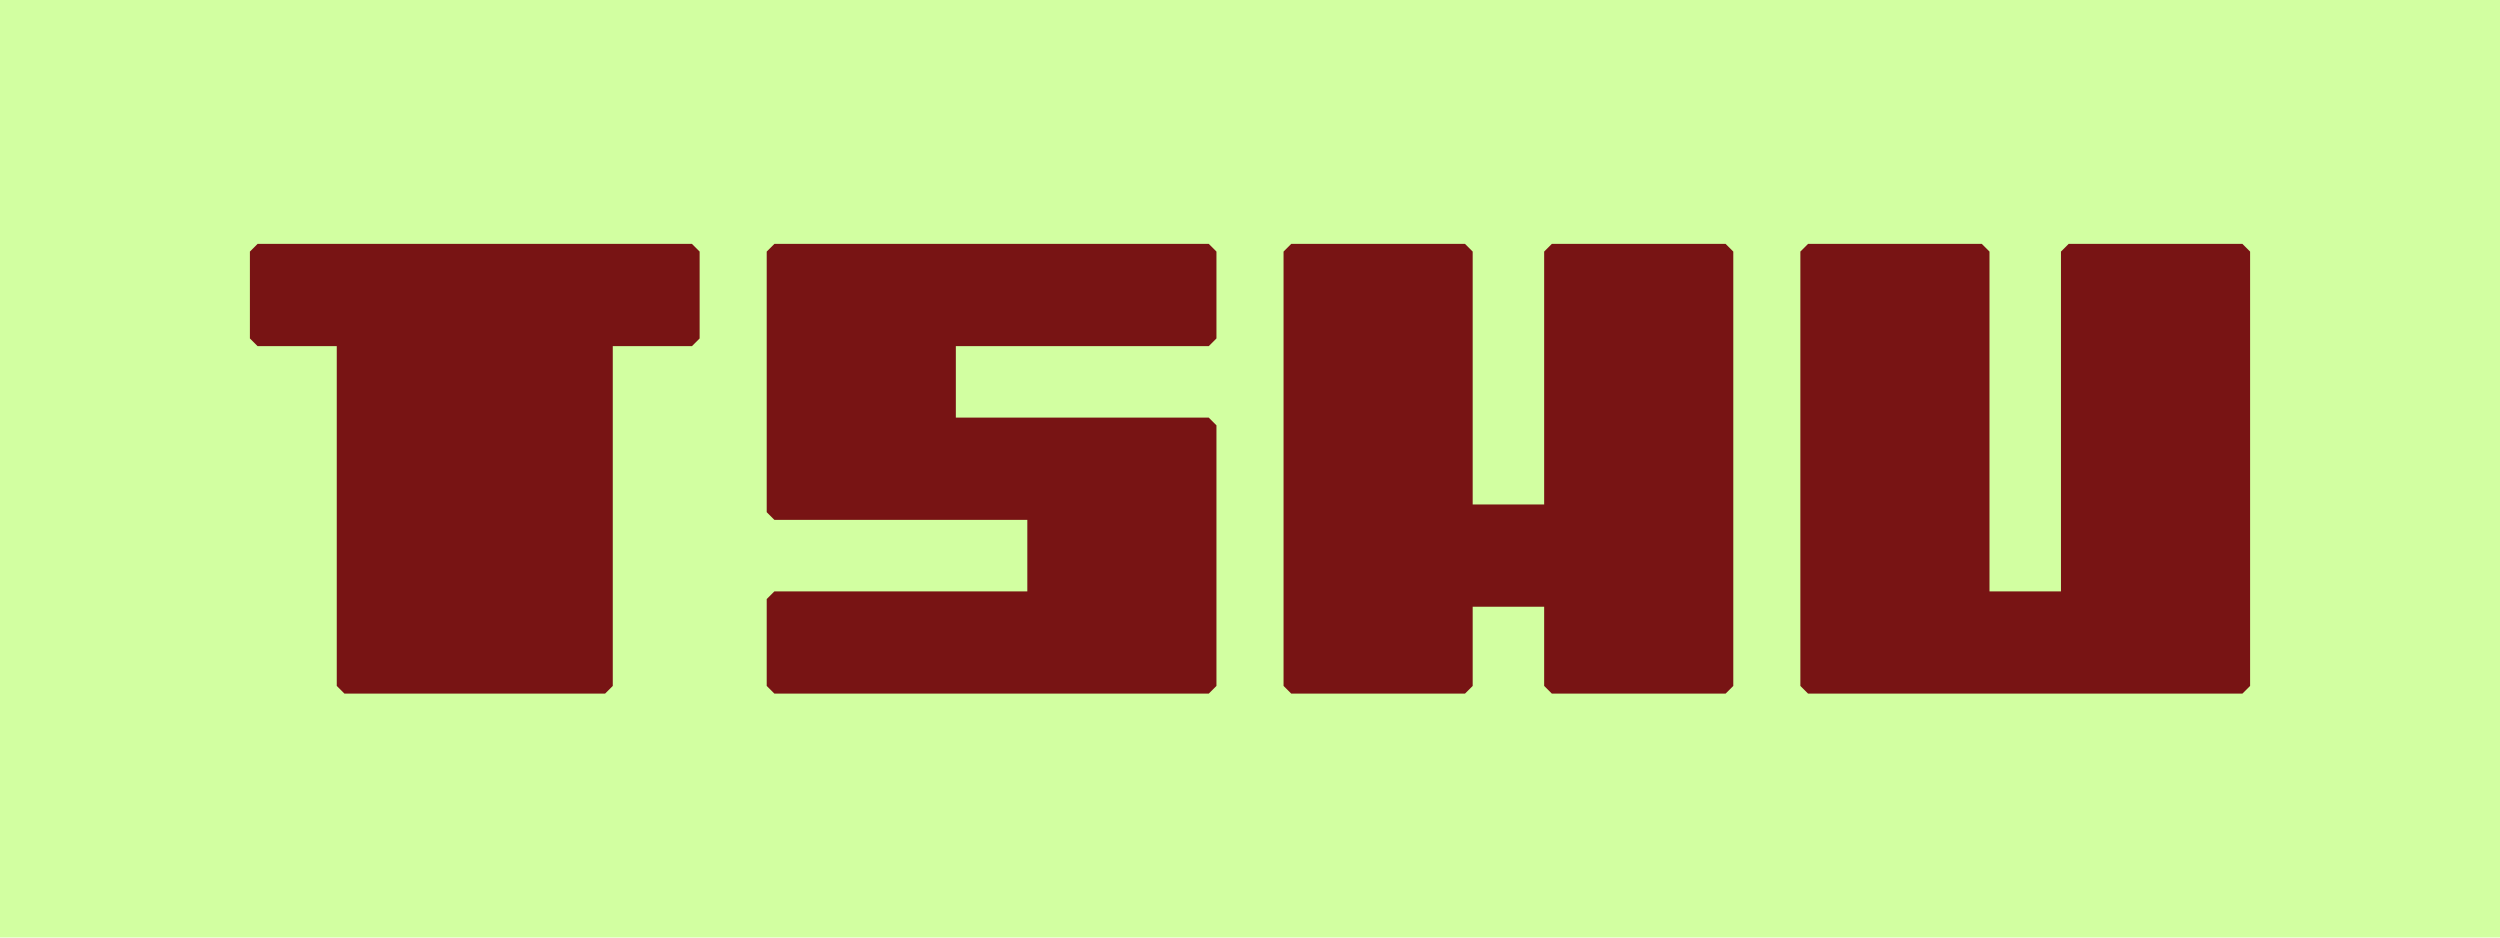
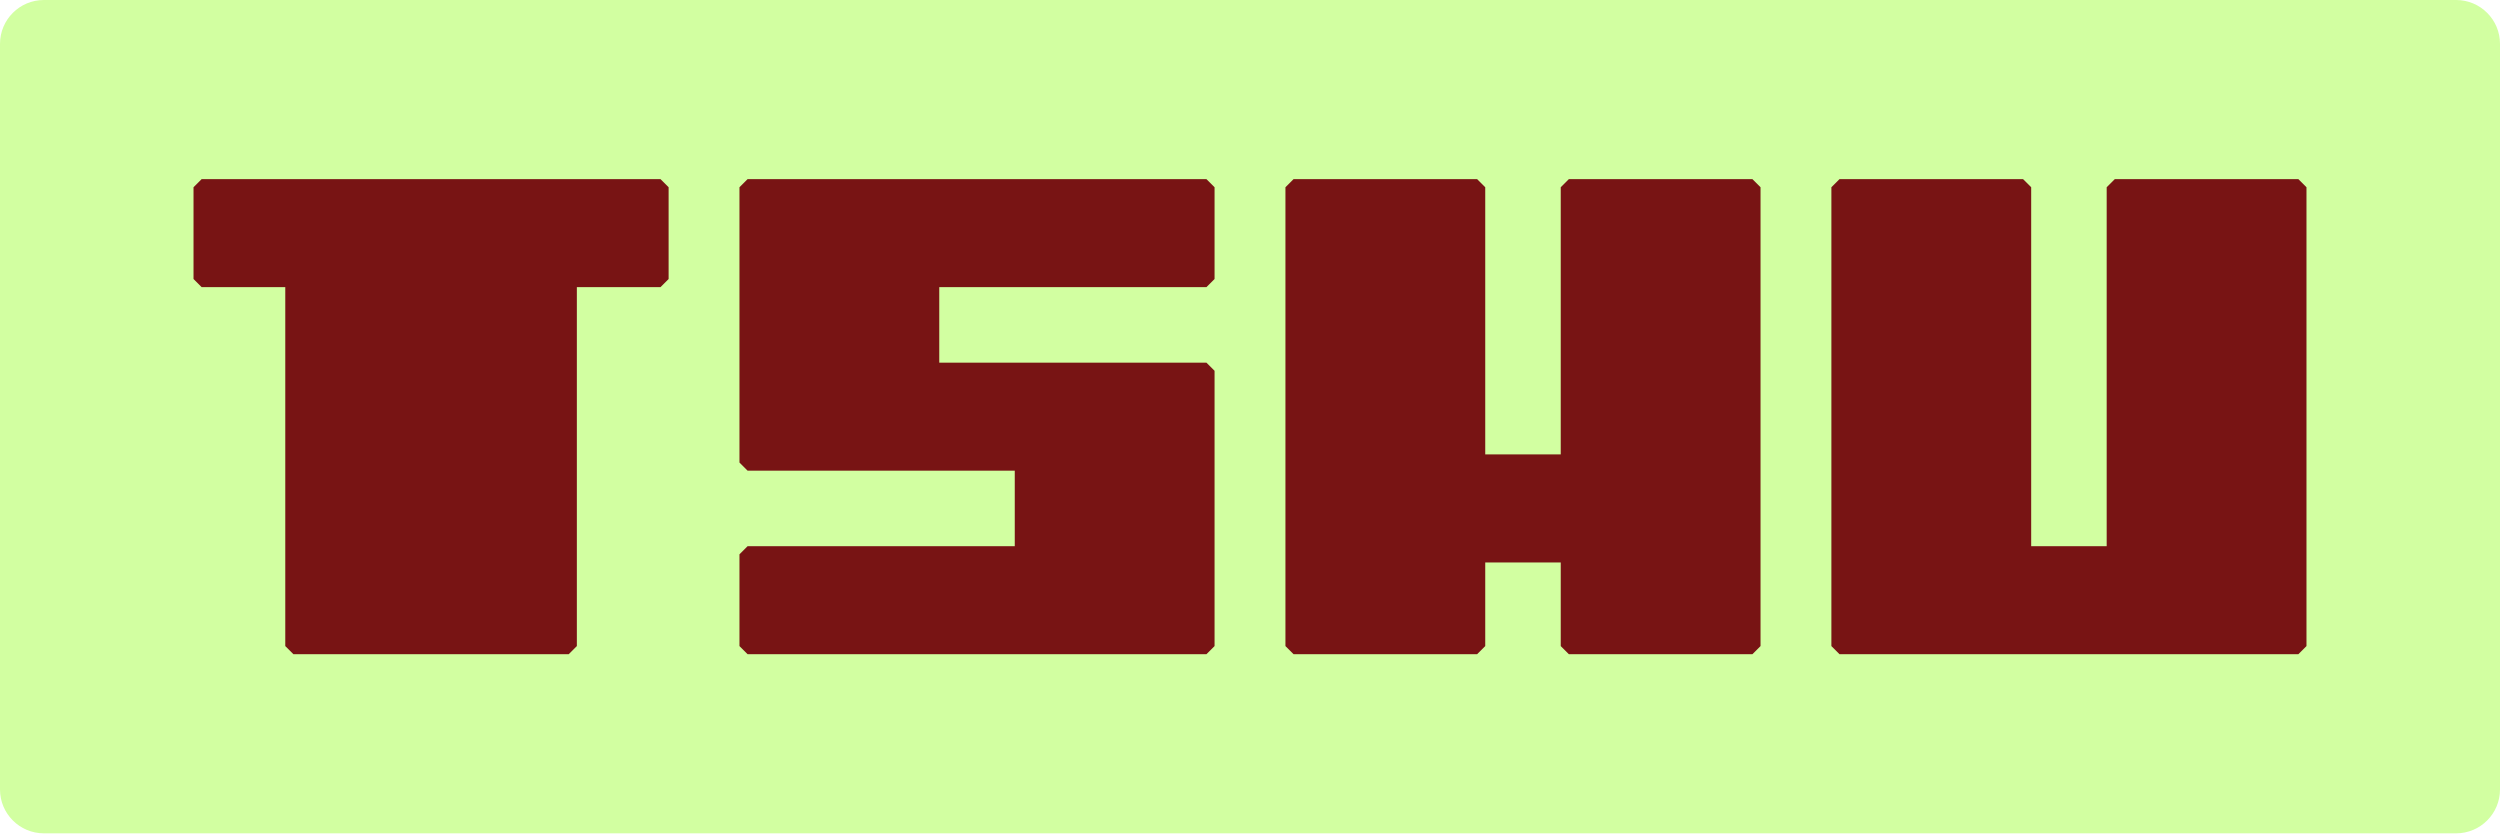
- <svg xmlns="http://www.w3.org/2000/svg" width="128" height="48" viewBox="0 0 128 48" version="1.1" id="svg1">
+ <svg xmlns="http://www.w3.org/2000/svg" width="96" height="32" viewBox="0 0 96 32" version="1.1" id="svg1">
  <defs id="defs1" />
  <g id="layer1">
-     <rect style="fill:#d2ffa1;fill-opacity:1;stroke:none;stroke-width:0.265;stroke-linecap:round;stroke-linejoin:bevel;stroke-dasharray:none;stroke-opacity:1;paint-order:fill markers stroke" id="rect6" width="128" height="48" x="0" y="0" />
-     <g id="text1" style="opacity:1;fill:#781414;fill-opacity:1;stroke-width:1.269" transform="matrix(0.7879898,0,0,0.7879898,-18.73892,-93.01647)">
-       <path style="font-size:45.156px;line-height:1;font-family:'I pixel u';-inkscape-font-specification:'I pixel u';letter-spacing:-0.286px;baseline-shift:baseline;display:inline;overflow:visible;vector-effect:none;fill:#781414;fill-opacity:1;stroke-width:1.269;stroke-linecap:round;stroke-linejoin:bevel;paint-order:fill markers stroke;enable-background:accumulate;stop-color:#000000;stop-opacity:1" d="M 46.162,162.611 V 140.033 H 40.517 V 134.389 H 68.74 V 140.033 H 63.095 V 162.611 Z M 74.098,162.611 V 156.967 H 91.032 V 151.322 H 74.098 V 134.389 H 102.321 V 140.033 H 85.387 V 145.678 H 102.321 V 162.611 Z M 107.679,162.611 V 134.389 H 118.968 V 151.322 H 124.613 V 134.389 H 135.902 V 162.611 H 124.613 V 156.967 H 118.968 V 162.611 Z M 141.26,162.611 V 134.389 H 152.549 V 156.967 H 158.194 V 134.389 H 169.483 V 162.611 Z" id="path6" />
-       <path style="font-size:45.156px;line-height:1;font-family:'I pixel u';-inkscape-font-specification:'I pixel u';letter-spacing:-0.286px;baseline-shift:baseline;display:inline;overflow:visible;vector-effect:none;fill:#781414;fill-opacity:1;stroke-width:1.269;stroke-linecap:round;stroke-linejoin:bevel;paint-order:fill markers stroke;enable-background:accumulate;stop-color:#000000;stop-opacity:1" d="M 40.518,133.889 L 40.018,134.389 V 140.033 L 40.518,140.533 H 45.662 V 162.611 L 46.162,163.111 H 63.096 L 63.596,162.611 V 140.533 H 68.74 L 69.24,140.033 V 134.389 L 68.74,133.889 Z M 74.098,133.889 L 73.598,134.389 V 151.322 L 74.098,151.822 H 90.531 V 156.467 H 74.098 L 73.598,156.967 V 162.611 L 74.098,163.111 H 102.32 L 102.82,162.611 V 145.678 L 102.32,145.178 H 85.887 V 140.533 H 102.32 L 102.82,140.033 V 134.389 L 102.32,133.889 Z M 107.68,133.889 L 107.18,134.389 V 162.611 L 107.68,163.111 H 118.969 L 119.469,162.611 V 157.467 H 124.113 V 162.611 L 124.613,163.111 H 135.902 L 136.402,162.611 V 134.389 L 135.902,133.889 H 124.613 L 124.113,134.389 V 150.822 H 119.469 V 134.389 L 118.969,133.889 Z M 141.26,133.889 L 140.76,134.389 V 162.611 L 141.26,163.111 H 169.482 L 169.982,162.611 V 134.389 L 169.482,133.889 H 158.193 L 157.693,134.389 V 156.467 H 153.049 V 134.389 L 152.549,133.889 Z M 41.018,134.889 H 68.24 V 139.533 H 63.096 L 62.596,140.033 V 162.111 H 46.662 V 140.033 L 46.162,139.533 H 41.018 Z M 74.598,134.889 H 101.82 V 139.533 H 85.387 L 84.887,140.033 V 145.678 L 85.387,146.178 H 101.82 V 162.111 H 74.598 V 157.467 H 91.031 L 91.531,156.967 V 151.322 L 91.031,150.822 H 74.598 Z M 108.18,134.889 H 118.469 V 151.322 L 118.969,151.822 H 124.613 L 125.113,151.322 V 134.889 H 135.402 V 162.111 H 125.113 V 156.967 L 124.613,156.467 H 118.969 L 118.469,156.967 V 162.111 H 108.18 Z M 141.76,134.889 H 152.049 V 156.967 L 152.549,157.467 H 158.193 L 158.693,156.967 V 134.889 H 168.982 V 162.111 H 141.76 Z" id="path7" />
+     <rect style="fill:#d2ffa1;fill-opacity:1;stroke:none;stroke-width:0.265;stroke-linecap:round;stroke-linejoin:bevel;stroke-dasharray:none;stroke-opacity:1;paint-order:fill markers stroke" id="rect6" width="96" height="32" x="0" y="0" ry="1.685" />
+     <g id="text1" style="opacity:1;fill:#781414;fill-opacity:1;stroke-width:1.602" transform="matrix(0.6243086,0,0,0.6243086,-17.5524,-76.70983)">
+       <path style="font-size:45.156px;line-height:1;font-family:'I pixel u';-inkscape-font-specification:'I pixel u';letter-spacing:-0.286px;baseline-shift:baseline;display:inline;overflow:visible;vector-effect:none;fill:#781414;fill-opacity:1;stroke-width:1.602;stroke-linecap:round;stroke-linejoin:bevel;paint-order:fill markers stroke;enable-background:accumulate;stop-color:#000000;stop-opacity:1" d="M 46.162,162.611 V 140.033 H 40.517 V 134.389 H 68.74 V 140.033 H 63.095 V 162.611 Z M 74.098,162.611 V 156.967 H 91.032 V 151.322 H 74.098 V 134.389 H 102.321 V 140.033 H 85.387 V 145.678 H 102.321 V 162.611 Z M 107.679,162.611 V 134.389 H 118.968 V 151.322 H 124.613 V 134.389 H 135.902 V 162.611 H 124.613 V 156.967 H 118.968 V 162.611 Z M 141.26,162.611 V 134.389 H 152.549 V 156.967 H 158.194 V 134.389 H 169.483 V 162.611 Z" id="path6" />
+       <path style="font-size:45.156px;line-height:1;font-family:'I pixel u';-inkscape-font-specification:'I pixel u';letter-spacing:-0.286px;baseline-shift:baseline;display:inline;overflow:visible;vector-effect:none;fill:#781414;fill-opacity:1;stroke-width:1.602;stroke-linecap:round;stroke-linejoin:bevel;paint-order:fill markers stroke;enable-background:accumulate;stop-color:#000000;stop-opacity:1" d="M 40.518,133.889 L 40.018,134.389 V 140.033 L 40.518,140.533 H 45.662 V 162.611 L 46.162,163.111 H 63.096 L 63.596,162.611 V 140.533 H 68.74 L 69.24,140.033 V 134.389 L 68.74,133.889 Z M 74.098,133.889 L 73.598,134.389 V 151.322 L 74.098,151.822 H 90.531 V 156.467 H 74.098 L 73.598,156.967 V 162.611 L 74.098,163.111 H 102.32 L 102.82,162.611 V 145.678 L 102.32,145.178 H 85.887 V 140.533 H 102.32 L 102.82,140.033 V 134.389 L 102.32,133.889 Z M 107.68,133.889 L 107.18,134.389 V 162.611 L 107.68,163.111 H 118.969 L 119.469,162.611 V 157.467 H 124.113 V 162.611 L 124.613,163.111 H 135.902 L 136.402,162.611 V 134.389 L 135.902,133.889 H 124.613 L 124.113,134.389 V 150.822 H 119.469 V 134.389 L 118.969,133.889 Z M 141.26,133.889 L 140.76,134.389 V 162.611 L 141.26,163.111 H 169.482 L 169.982,162.611 V 134.389 L 169.482,133.889 H 158.193 L 157.693,134.389 V 156.467 H 153.049 V 134.389 L 152.549,133.889 Z M 41.018,134.889 H 68.24 V 139.533 H 63.096 L 62.596,140.033 V 162.111 H 46.662 V 140.033 L 46.162,139.533 H 41.018 Z M 74.598,134.889 H 101.82 V 139.533 H 85.387 L 84.887,140.033 V 145.678 L 85.387,146.178 H 101.82 V 162.111 H 74.598 V 157.467 H 91.031 L 91.531,156.967 V 151.322 L 91.031,150.822 H 74.598 Z M 108.18,134.889 H 118.469 V 151.322 L 118.969,151.822 H 124.613 L 125.113,151.322 V 134.889 H 135.402 V 162.111 H 125.113 V 156.967 L 124.613,156.467 H 118.969 L 118.469,156.967 V 162.111 H 108.18 Z M 141.76,134.889 H 152.049 V 156.967 L 152.549,157.467 H 158.193 L 158.693,156.967 V 134.889 H 168.982 V 162.111 H 141.76 Z" id="path7" />
    </g>
  </g>
</svg>
